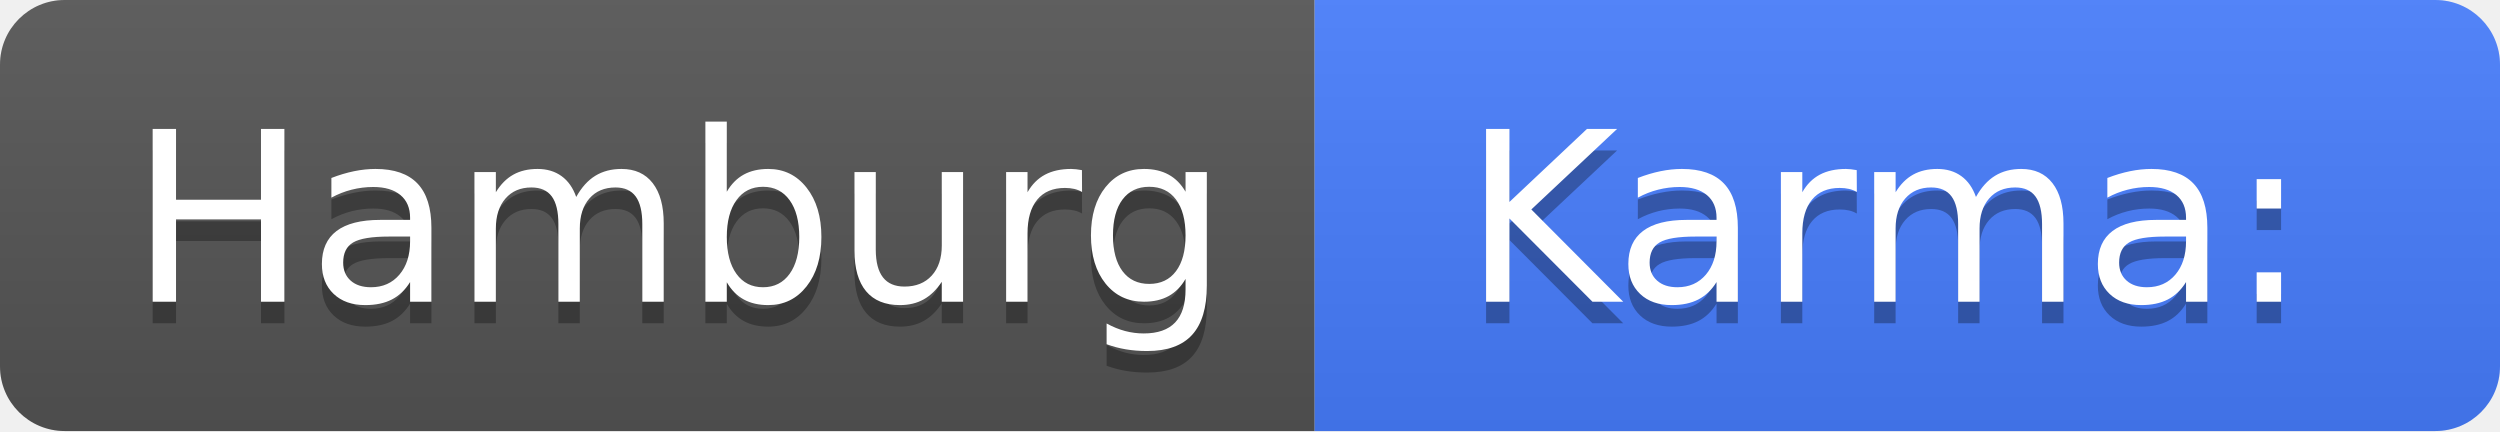
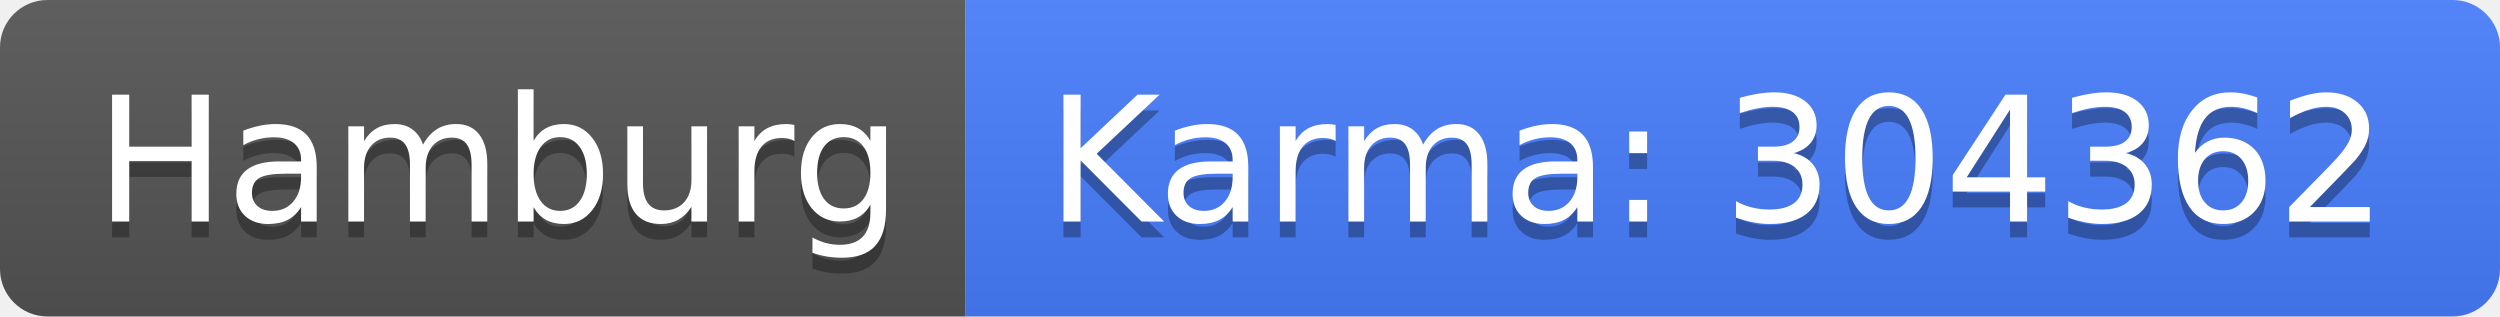
- <svg xmlns="http://www.w3.org/2000/svg" width="116" height="20">
+ <svg xmlns="http://www.w3.org/2000/svg" width="158" height="20">
  <linearGradient id="b" x2="0" y2="100%">
    <stop offset="0" stop-color="#bbb" stop-opacity=".1" />
    <stop offset="1" stop-opacity=".1" />
  </linearGradient>
  <clipPath id="a">
-     <rect width="116" height="20" rx="3" fill="#fff" />
+     <rect width="158" height="20" rx="3" fill="#fff" />
  </clipPath>
  <g clip-path="url(#a)">
    <path fill="#555" d="M0 0h61v20H0z" />
-     <path fill="#477eff" d="M61 0h55v20H61z" />
-     <path fill="url(#b)" d="M0 0h116v20H0z" />
+     <path fill="#477eff" d="M61 0h97v20H61z" />
+     <path fill="url(#b)" d="M0 0h158v20H0z" />
  </g>
  <g fill="#fff" text-anchor="middle" font-family="DejaVu Sans,Verdana,Geneva,sans-serif" font-size="110">
    <text x="315" y="150" fill="#010101" fill-opacity=".3" transform="scale(.1)" textLength="510">Hamburg</text>
    <text x="315" y="140" transform="scale(.1)" textLength="510">Hamburg</text>
-     <text x="875" y="150" fill="#010101" fill-opacity=".3" transform="scale(.1)" textLength="450">Karma: </text>
-     <text x="875" y="140" transform="scale(.1)" textLength="450">Karma: </text>
+     <text x="1085" y="150" fill="#010101" fill-opacity=".3" transform="scale(.1)" textLength="870">Karma: 304362</text>
+     <text x="1085" y="140" transform="scale(.1)" textLength="870">Karma: 304362</text>
  </g>
</svg>
